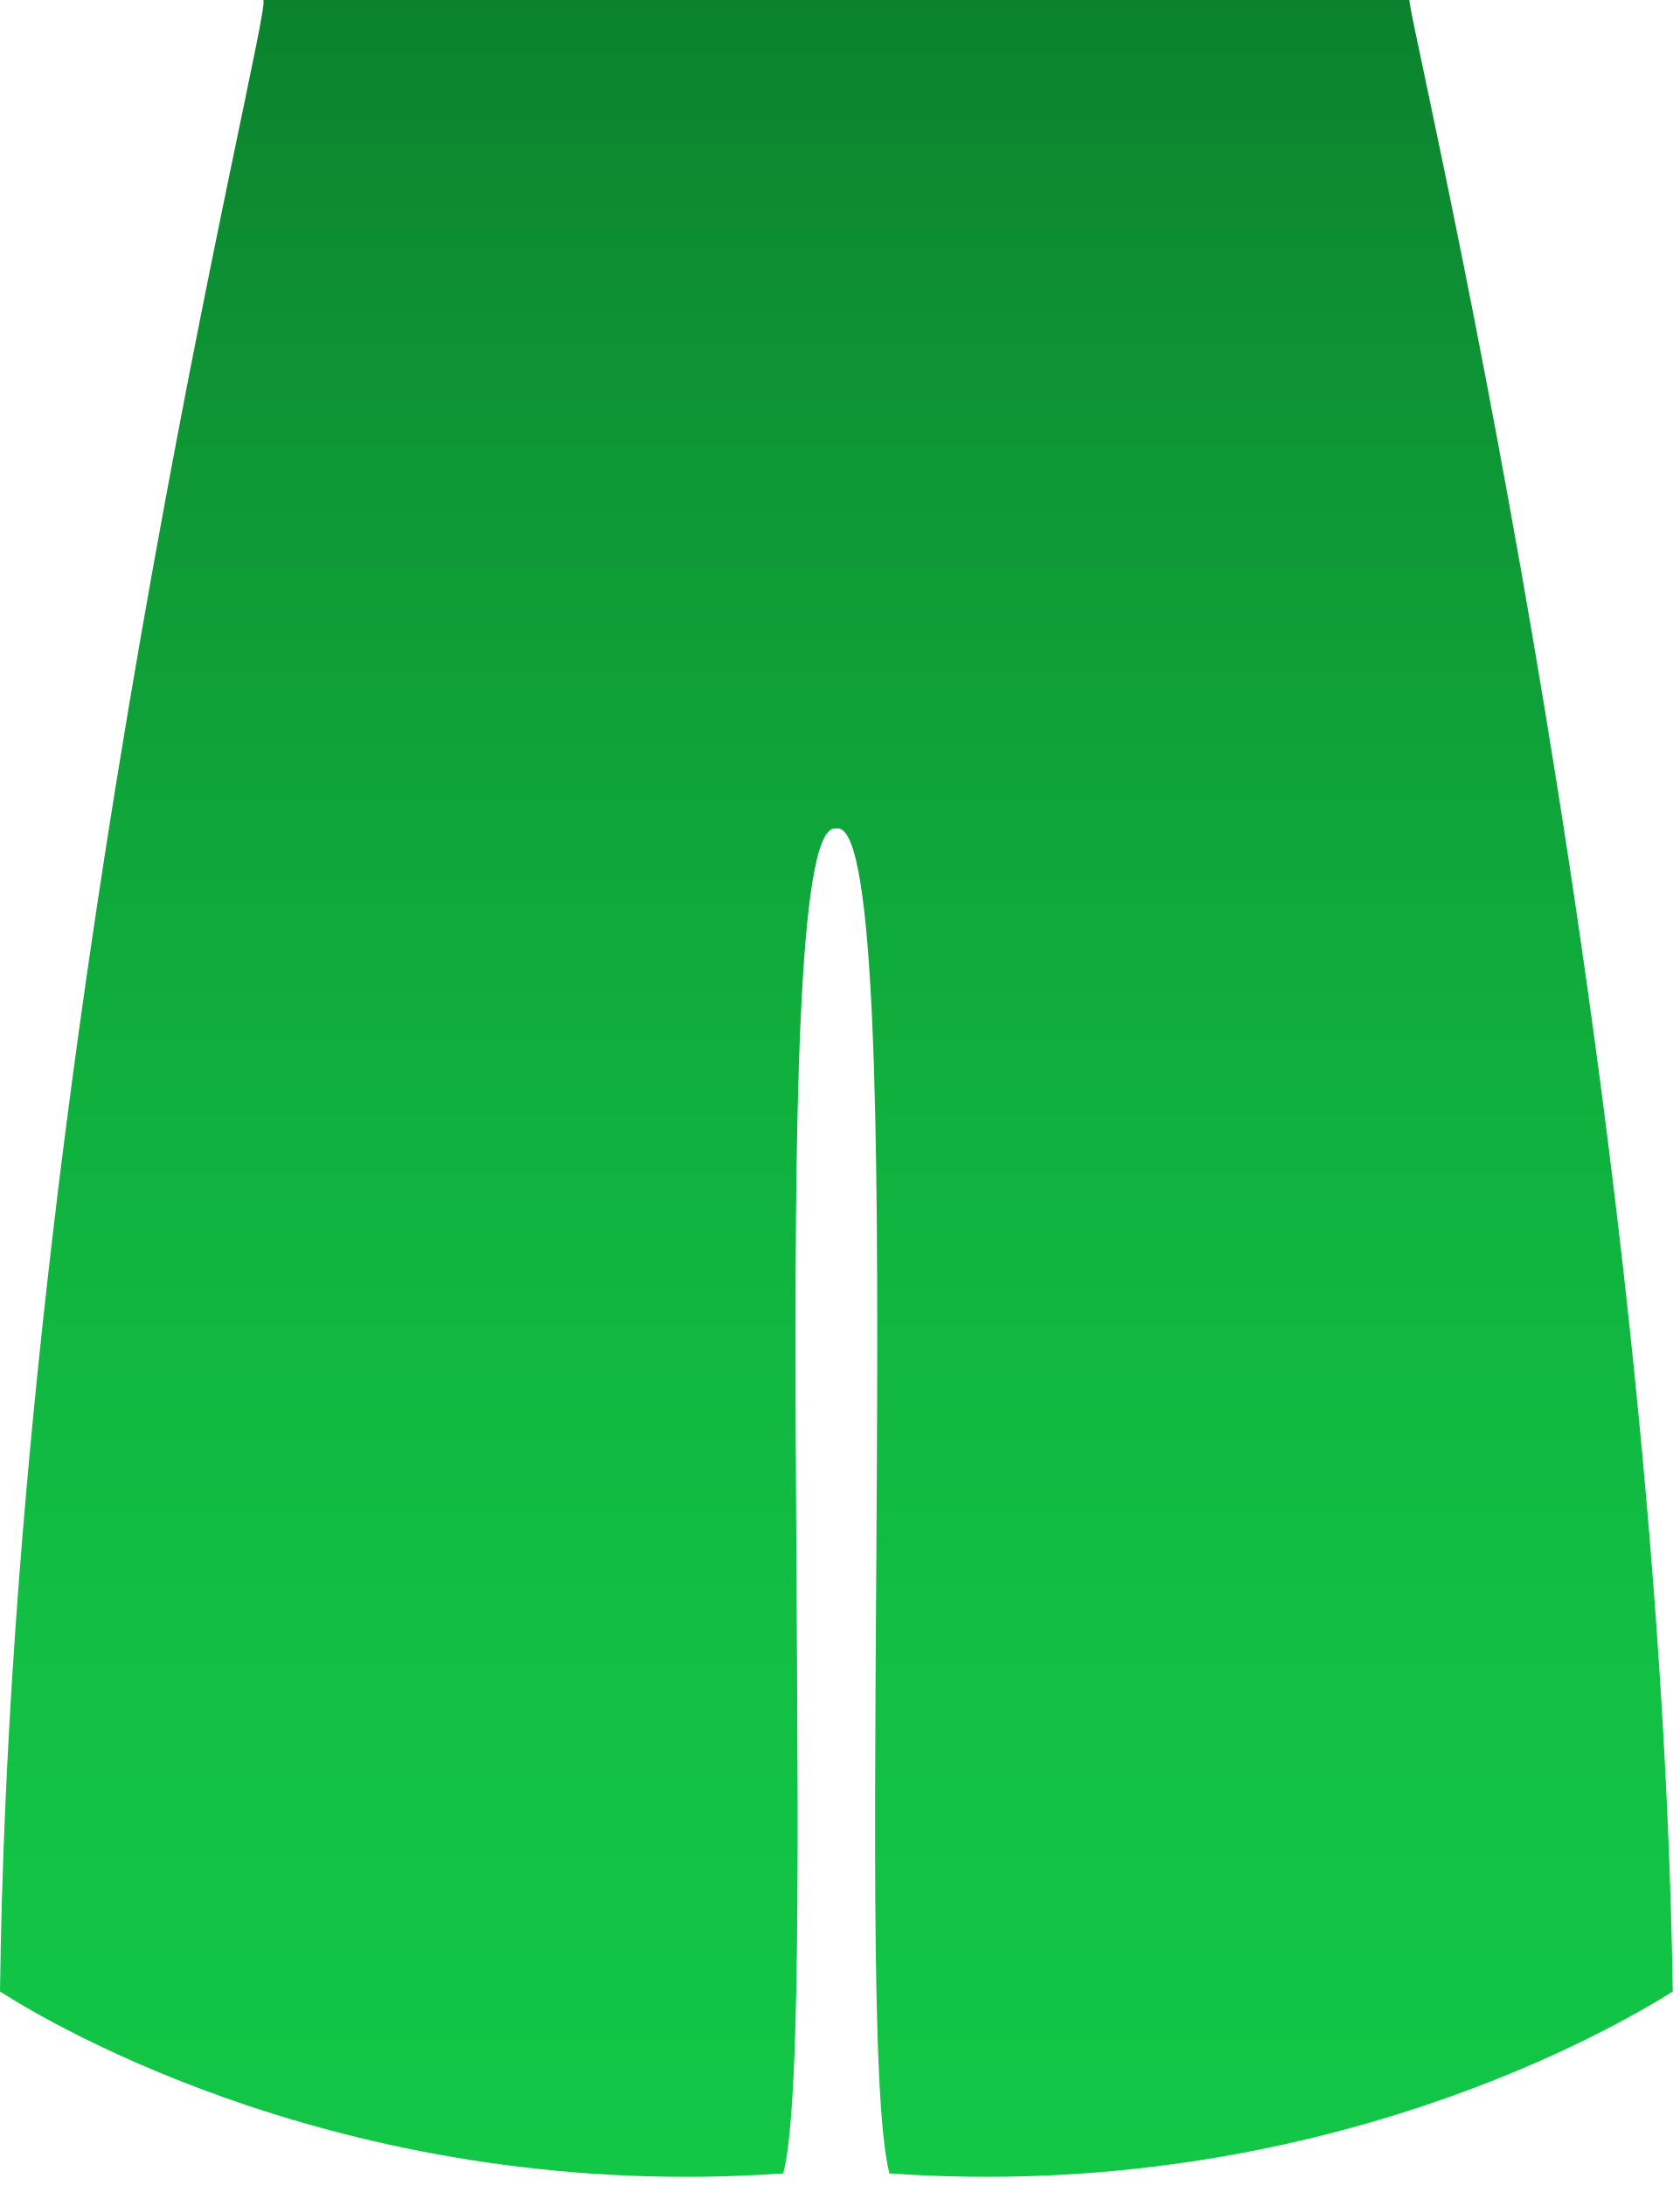
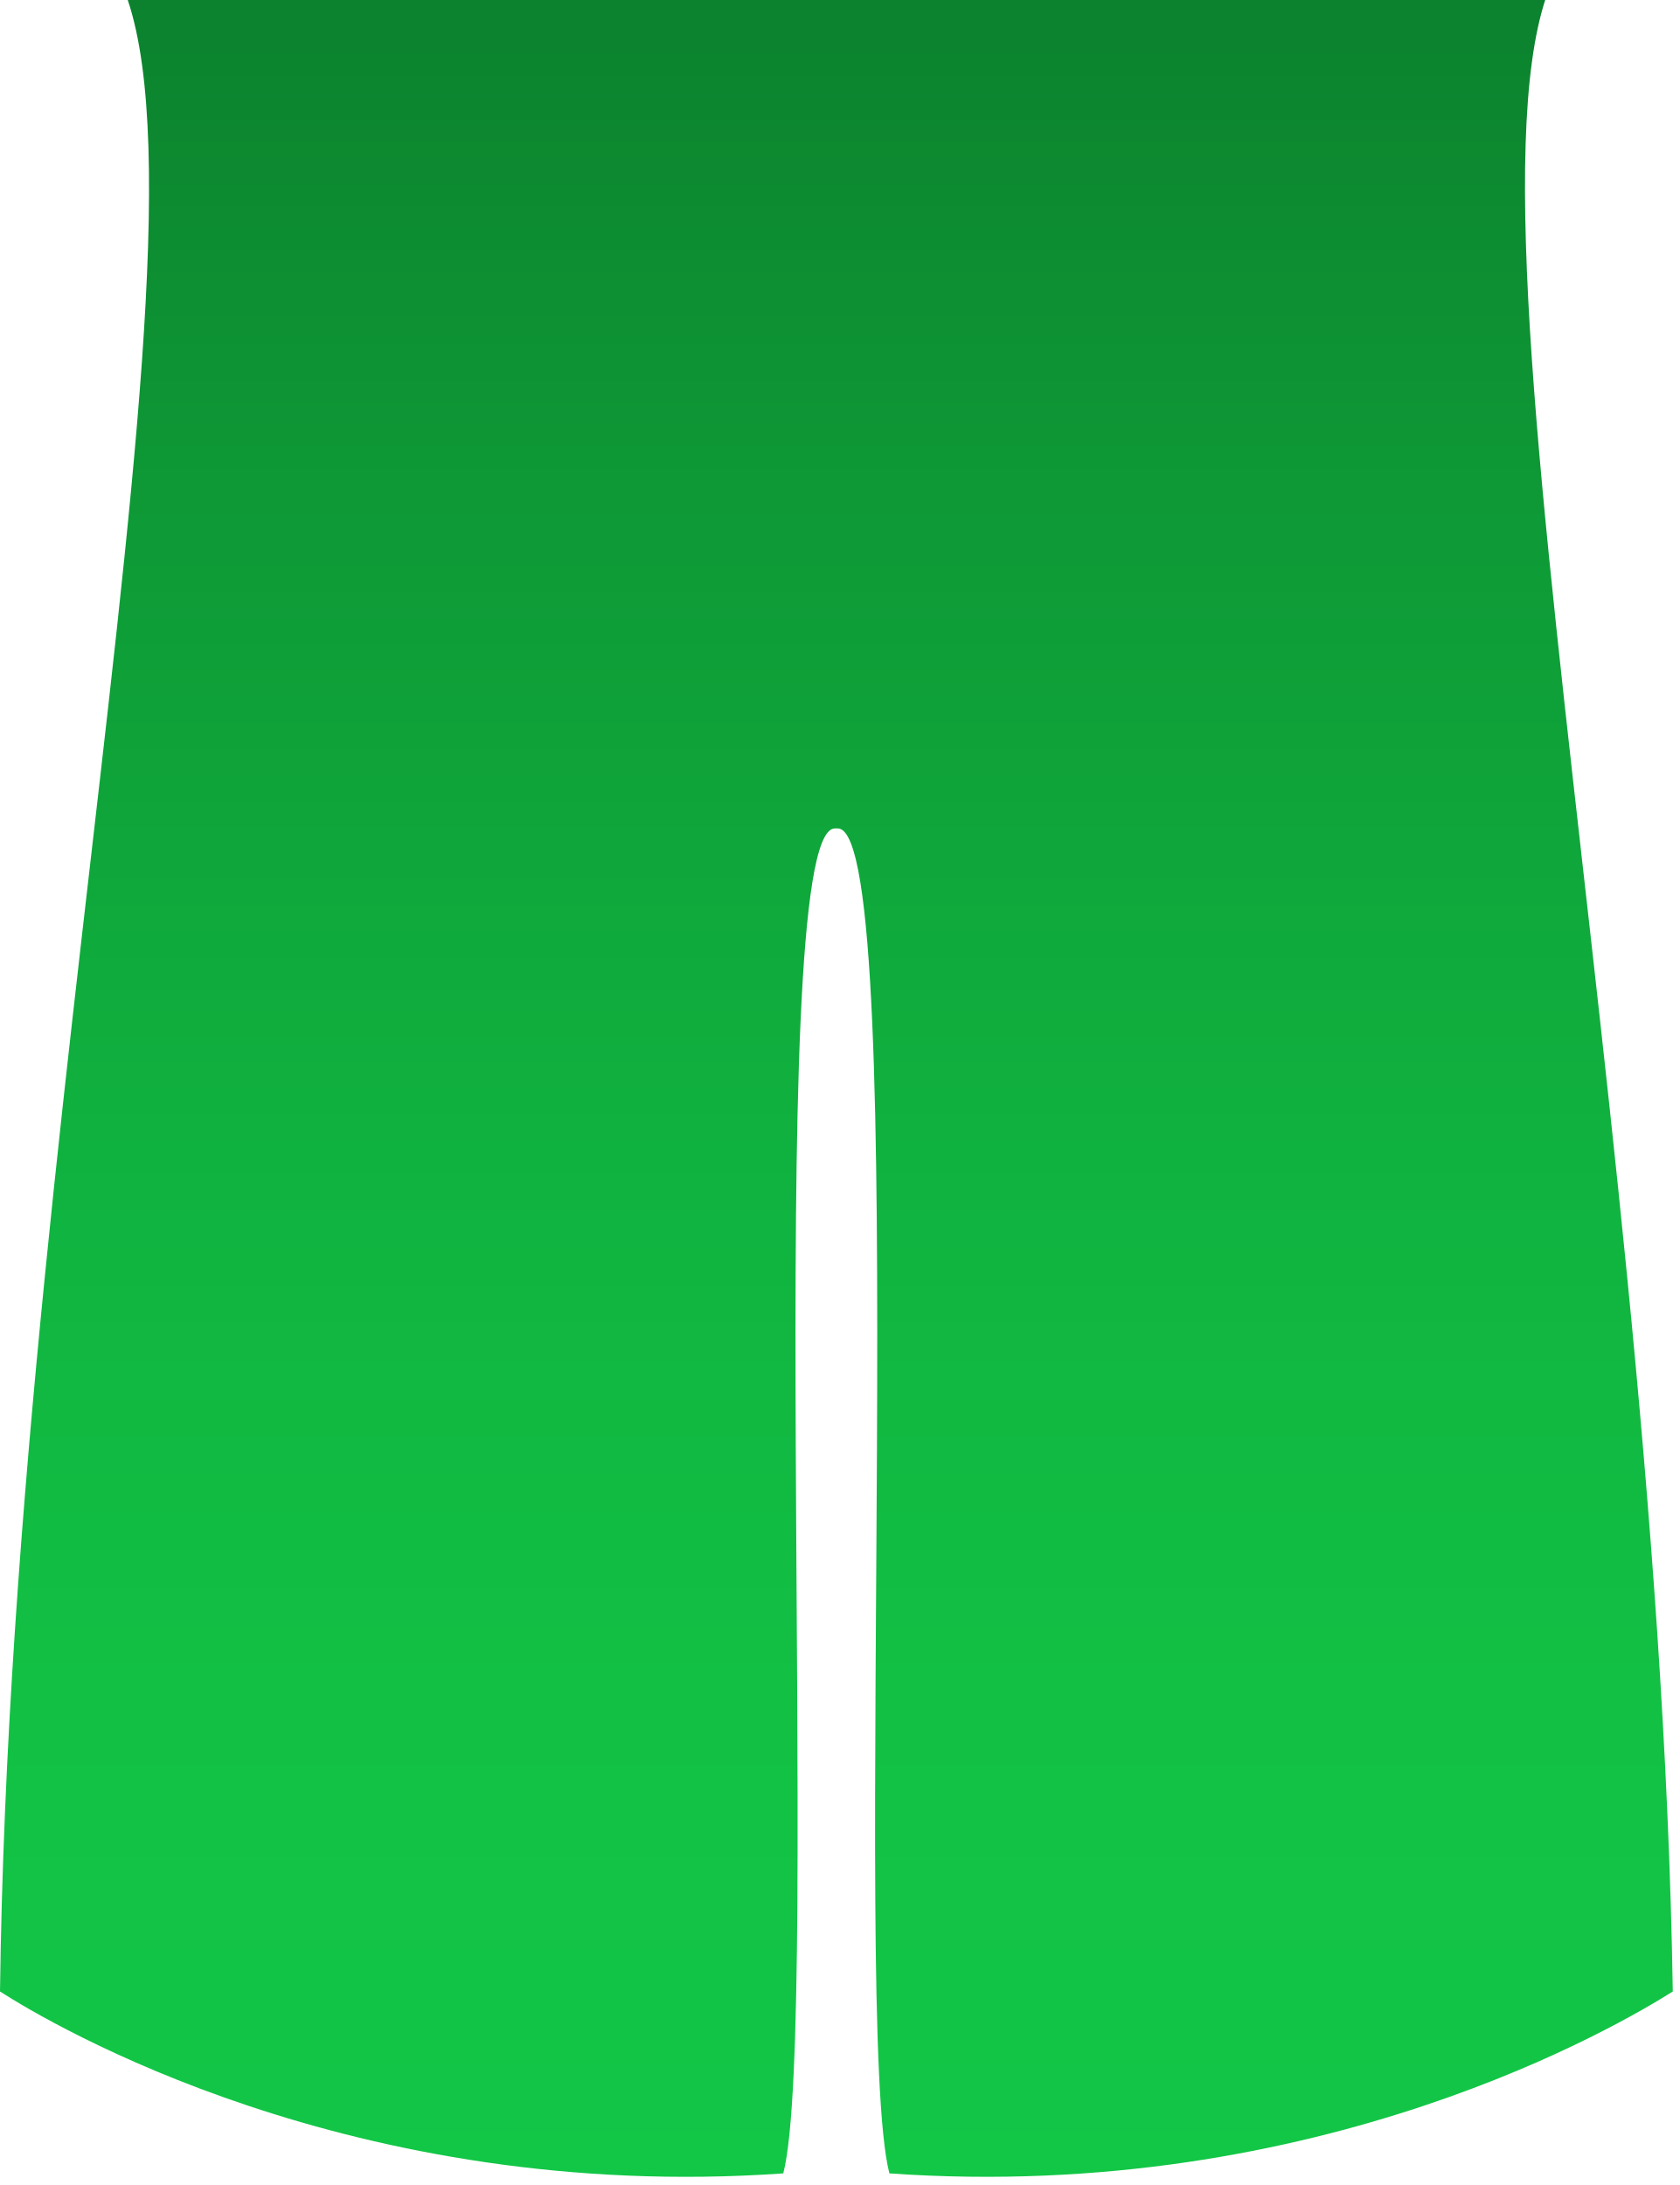
<svg xmlns="http://www.w3.org/2000/svg" width="123" height="160" viewBox="0 0 123 160" fill="none">
-   <path d="M103.21 3.53949e-06H19.27C20.2 3.53949e-06 0.88 75.64 -1.52588e-05 145.83C3.69 148.2 25.77 161.37 57.35 159.15C60.22 148.15 55.68 61.22 61.07 60.67C61.183 60.66 61.297 60.66 61.41 60.67C66.8 61.35 62.25 148.06 65.12 159.15C96.71 161.37 118.79 148.15 122.48 145.83C121.39 76.17 102.57 -0.74 103.21 3.53949e-06Z" fill="url(#paint0_linear_127_322)" />
+   <path d="M117.21 -5.0L5.27 -5.0C20.2 3.53949e-06 0.88 75.64 -1.52588e-05 145.83C3.69 148.2 25.77 161.37 57.35 159.15C60.22 148.15 55.68 61.22 61.07 60.67C61.183 60.66 61.297 60.66 61.41 60.67C66.8 61.35 62.25 148.06 65.12 159.15C96.71 161.37 118.79 148.15 122.48 145.83C121.39 76.17 102.57 -0.74 117.21 -5.0Z" fill="url(#paint0_linear_127_322)" />
  <defs>
    <linearGradient id="paint0_linear_127_322" x1="61.24" y1="159.4" x2="61.24" y2="6.7472e-06" gradientUnits="userSpaceOnUse">
      <stop stop-color="#12C646" />
      <stop offset="0.21" stop-color="#12C144" />
      <stop offset="0.47" stop-color="#10B23F" />
      <stop offset="0.77" stop-color="#0E9936" />
      <stop offset="1" stop-color="#0C822E" />
    </linearGradient>
  </defs>
</svg>
